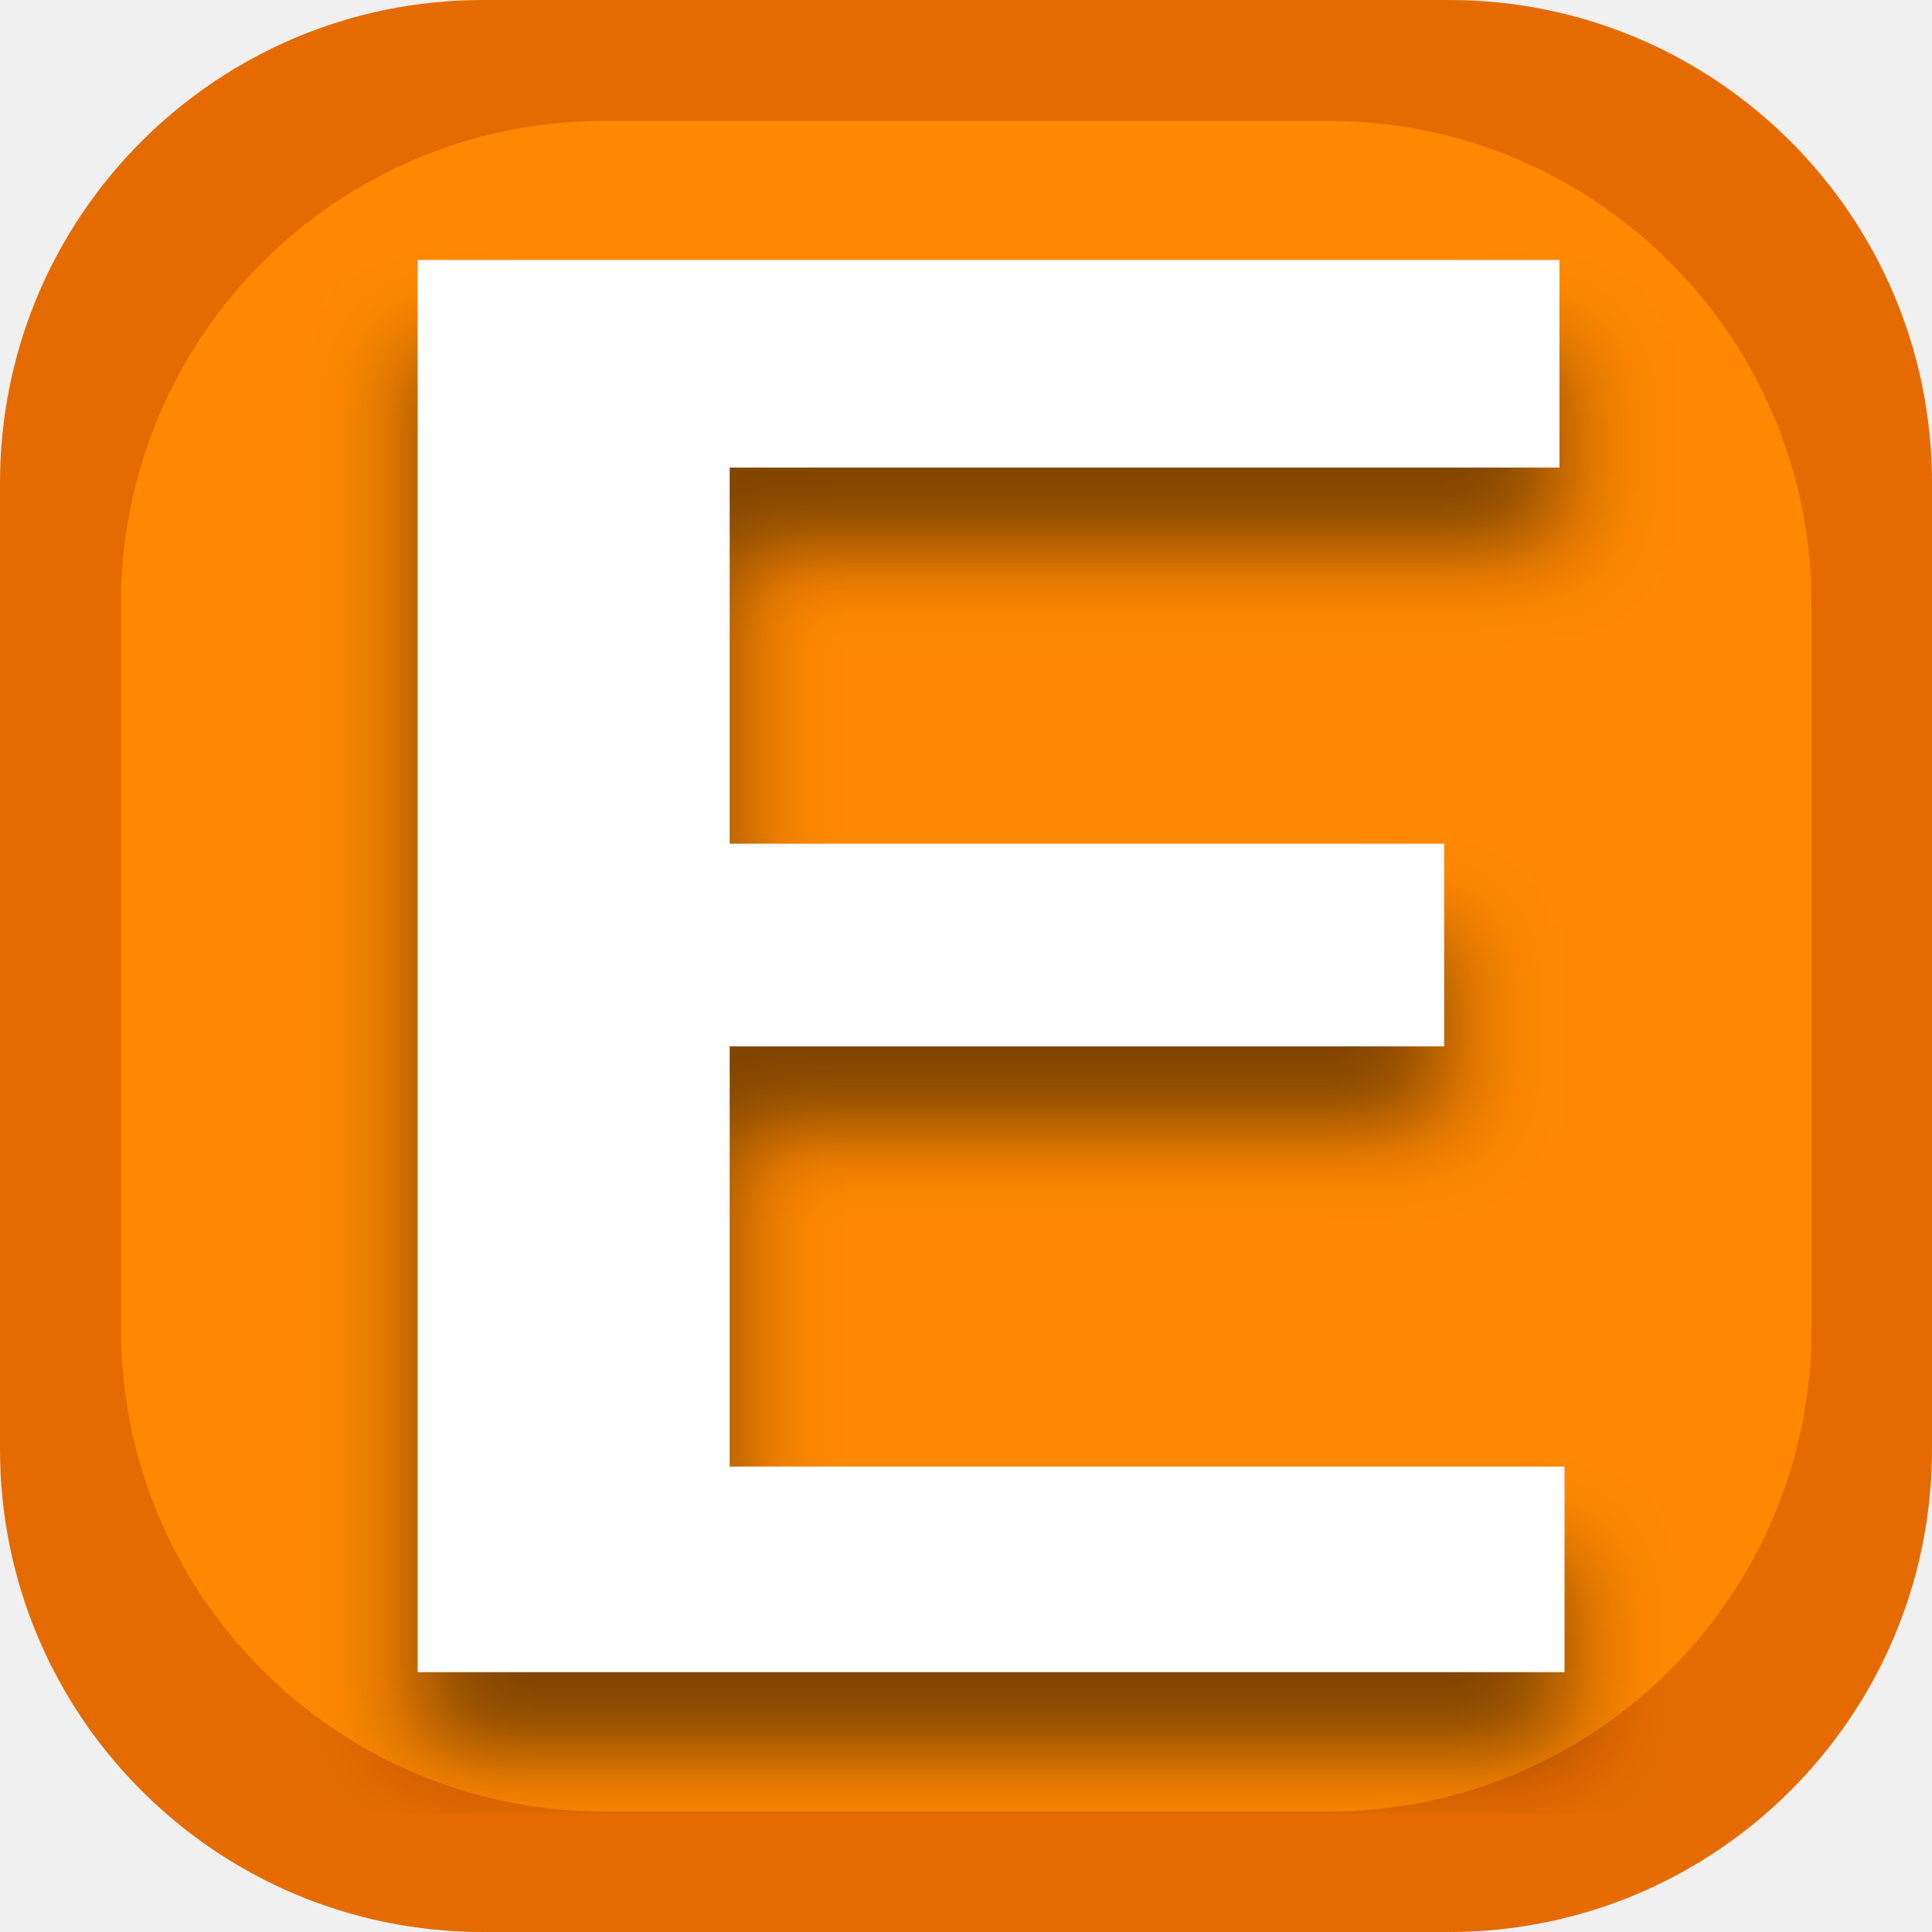
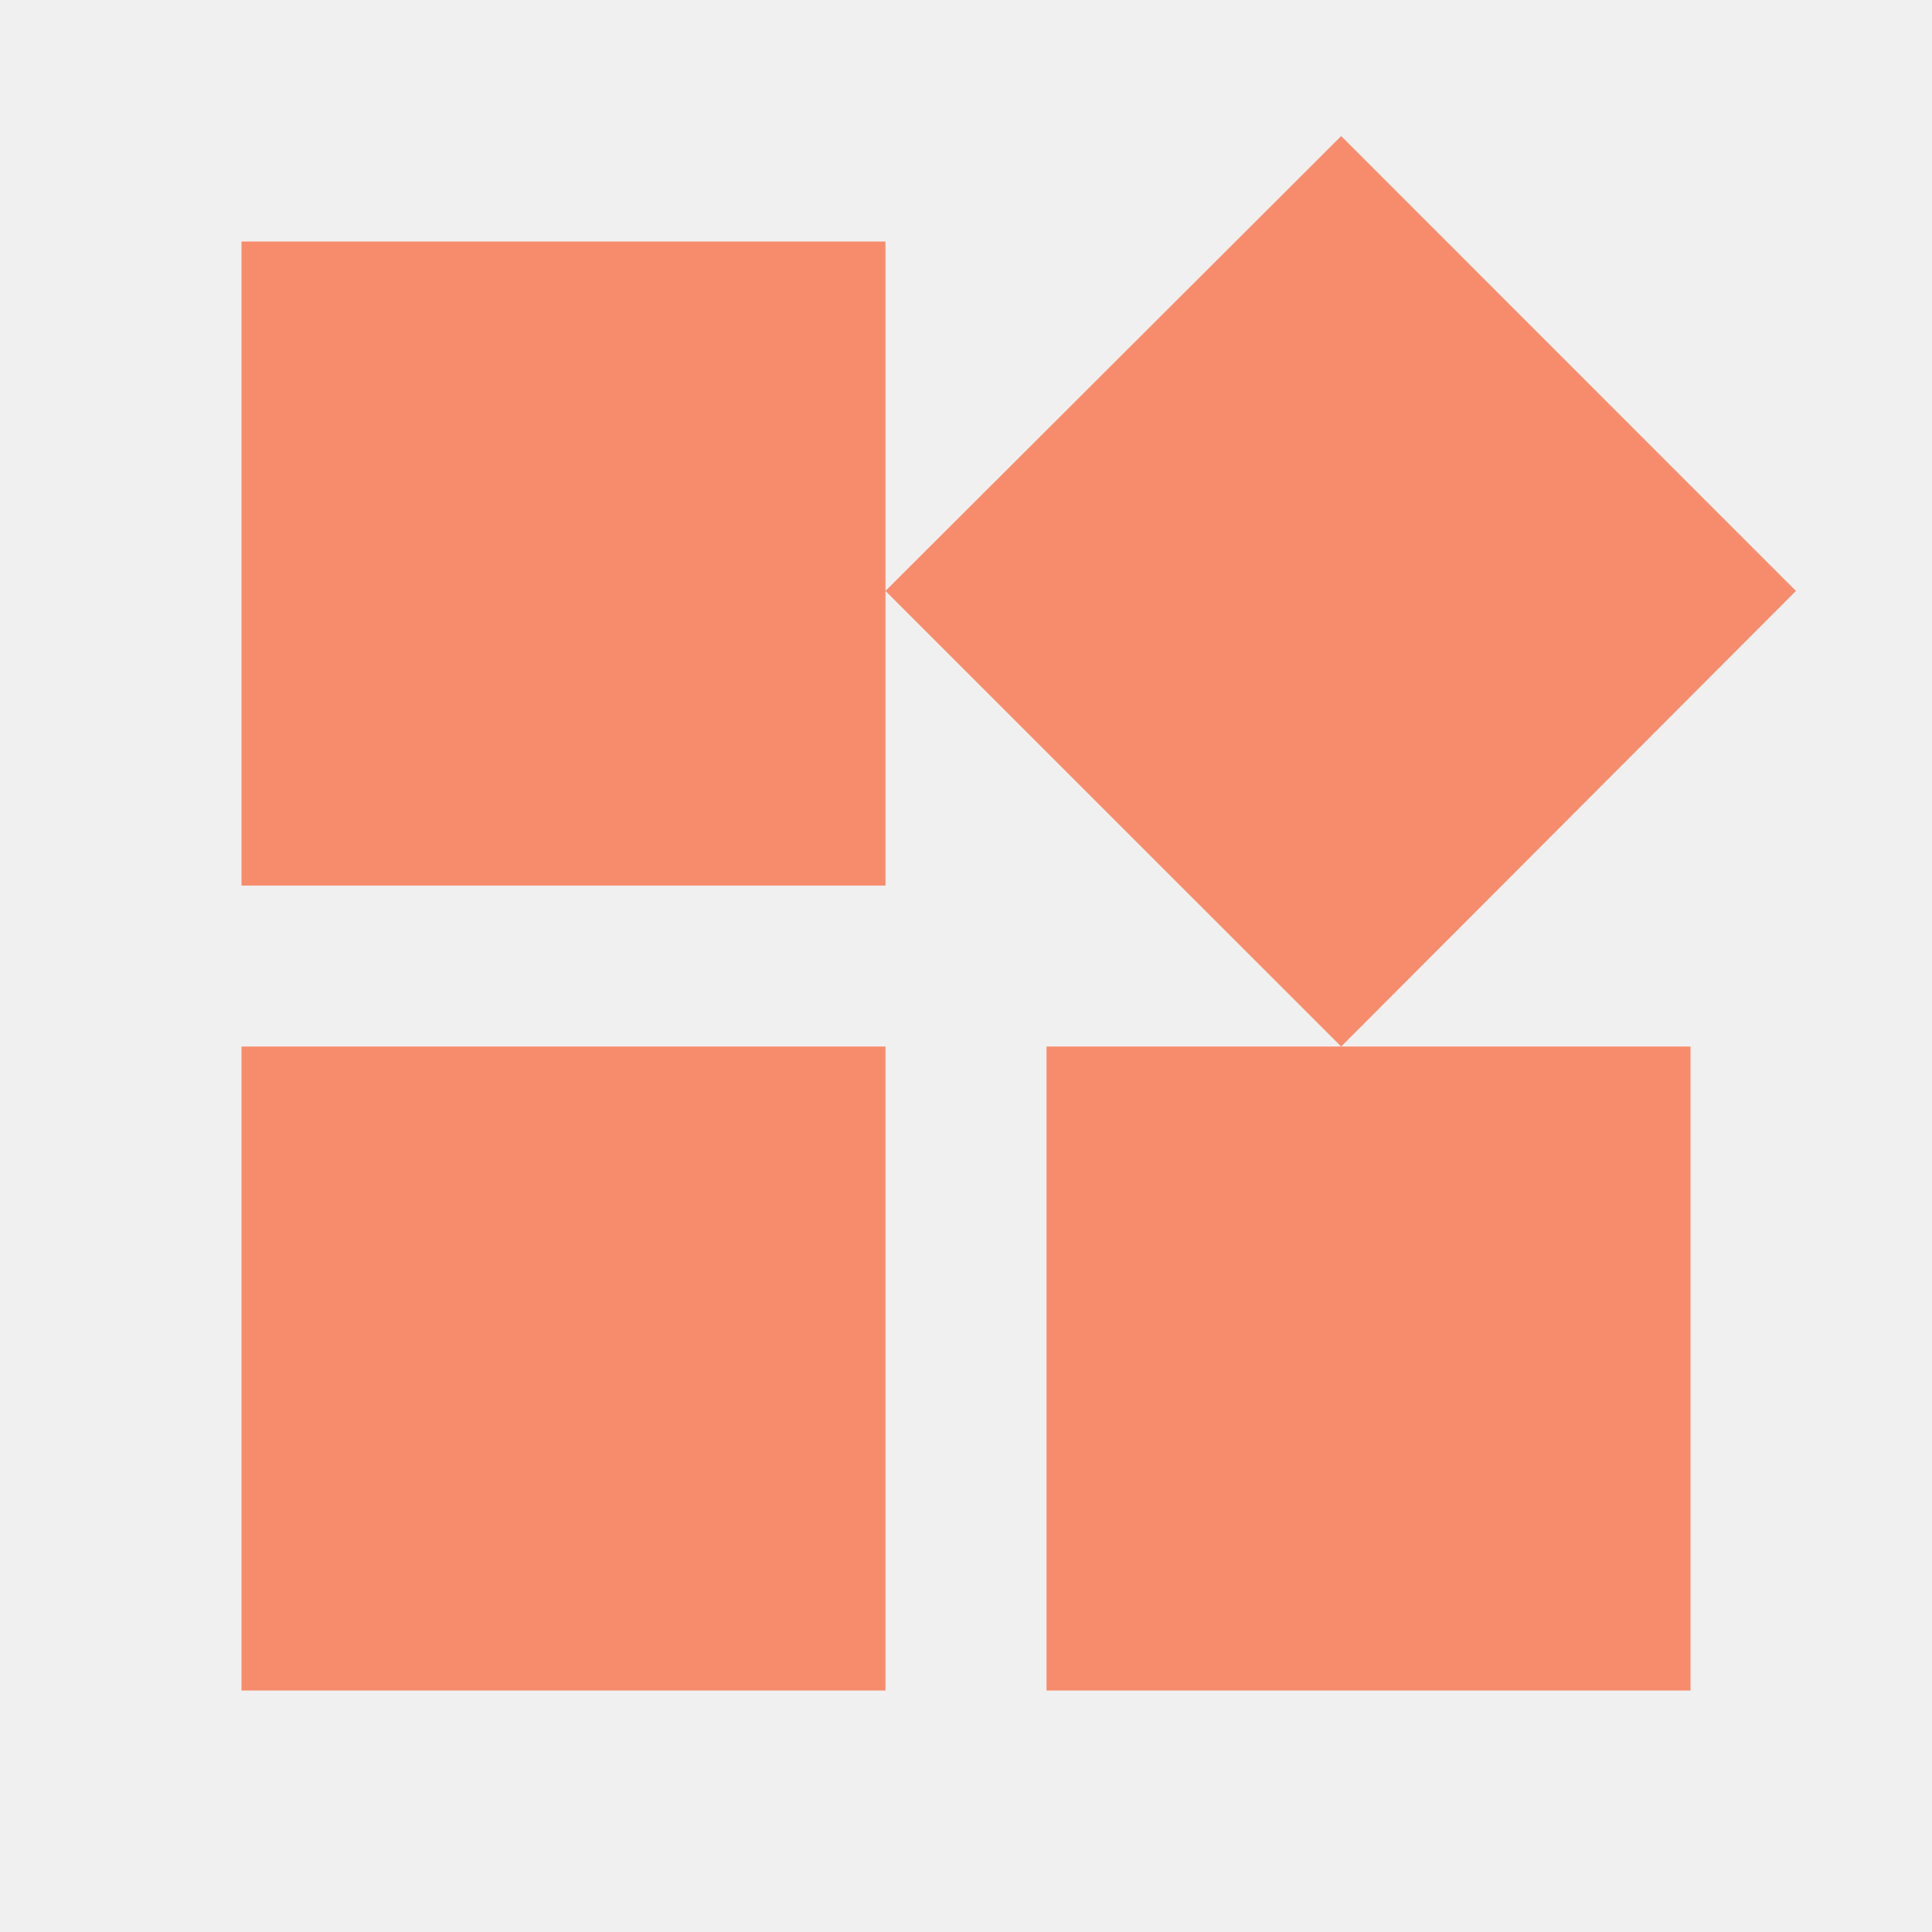
- <svg xmlns="http://www.w3.org/2000/svg" width="16" height="16" viewBox="0 0 4.233 4.233" version="1.1" id="svg8">
-   <defs id="defs2">
-     <filter style="color-interpolation-filters:sRGB;" id="filter1135">
-       <feFlood flood-opacity="0.498" flood-color="rgb(0,0,0)" result="flood" id="feFlood1125" />
-       <feComposite in="flood" in2="SourceGraphic" operator="in" result="composite1" id="feComposite1127" />
-       <feGaussianBlur in="composite1" stdDeviation="0.1" result="blur" id="feGaussianBlur1129" />
-       <feOffset dx="0" dy="0.2" result="offset" id="feOffset1131" />
-       <feComposite in="SourceGraphic" in2="offset" operator="over" result="composite2" id="feComposite1133" />
-     </filter>
-   </defs>
-   <g id="layer1">
-     <rect style="fill:#e56b00;fill-opacity:1;fill-rule:evenodd;stroke-width:0.265;stroke-miterlimit:4;stroke-dasharray:none" id="rect18" width="4.233" height="4.233" x="0" y="0" ry="1.058" />
-     <rect style="fill:#ff8800;fill-opacity:1;stroke:none;stroke-width:0.309;stroke-miterlimit:4;stroke-dasharray:none;stroke-opacity:1" id="rect847" width="3.704" height="3.704" x="0.265" y="0.265" ry="1.058" />
-     <g aria-label="E" transform="scale(1.107911,0.9025997)" id="text948" style="font-style:normal;font-variant:normal;font-weight:normal;font-stretch:normal;font-size:16.075px;line-height:1.25;font-family:'Roboto Mono';-inkscape-font-specification:'Roboto Mono';fill:#ffffff;fill-opacity:1;stroke:none;stroke-width:0.402;filter:url(#filter1135)">
-       <path d="M 2.856,2.54 V 2.048 H 1.443 V 1.135 H 3.084 V 0.631 H 0.826 V 4.059 H 3.094 V 3.56 H 1.443 V 2.54 Z" style="font-style:normal;font-variant:normal;font-weight:600;font-stretch:normal;font-size:4.822px;font-family:'Roboto Mono';-inkscape-font-specification:'Roboto Mono Semi-Bold';fill:#ffffff;fill-opacity:1;stroke-width:0.402" id="path841" />
-     </g>
-   </g>
+ <svg xmlns="http://www.w3.org/2000/svg" width="16" height="16" viewBox="0 0 16 16" fill="none">
+   <path d="M2 2H7.333V4.894L11.107 1.127L14.873 4.894L11.107 8.667H14V14H8.667V8.667H11.107L7.333 4.894V7.334H2V2ZM2 8.667H7.333V14H2V8.667Z" fill="#F78C6C" />
</svg>
